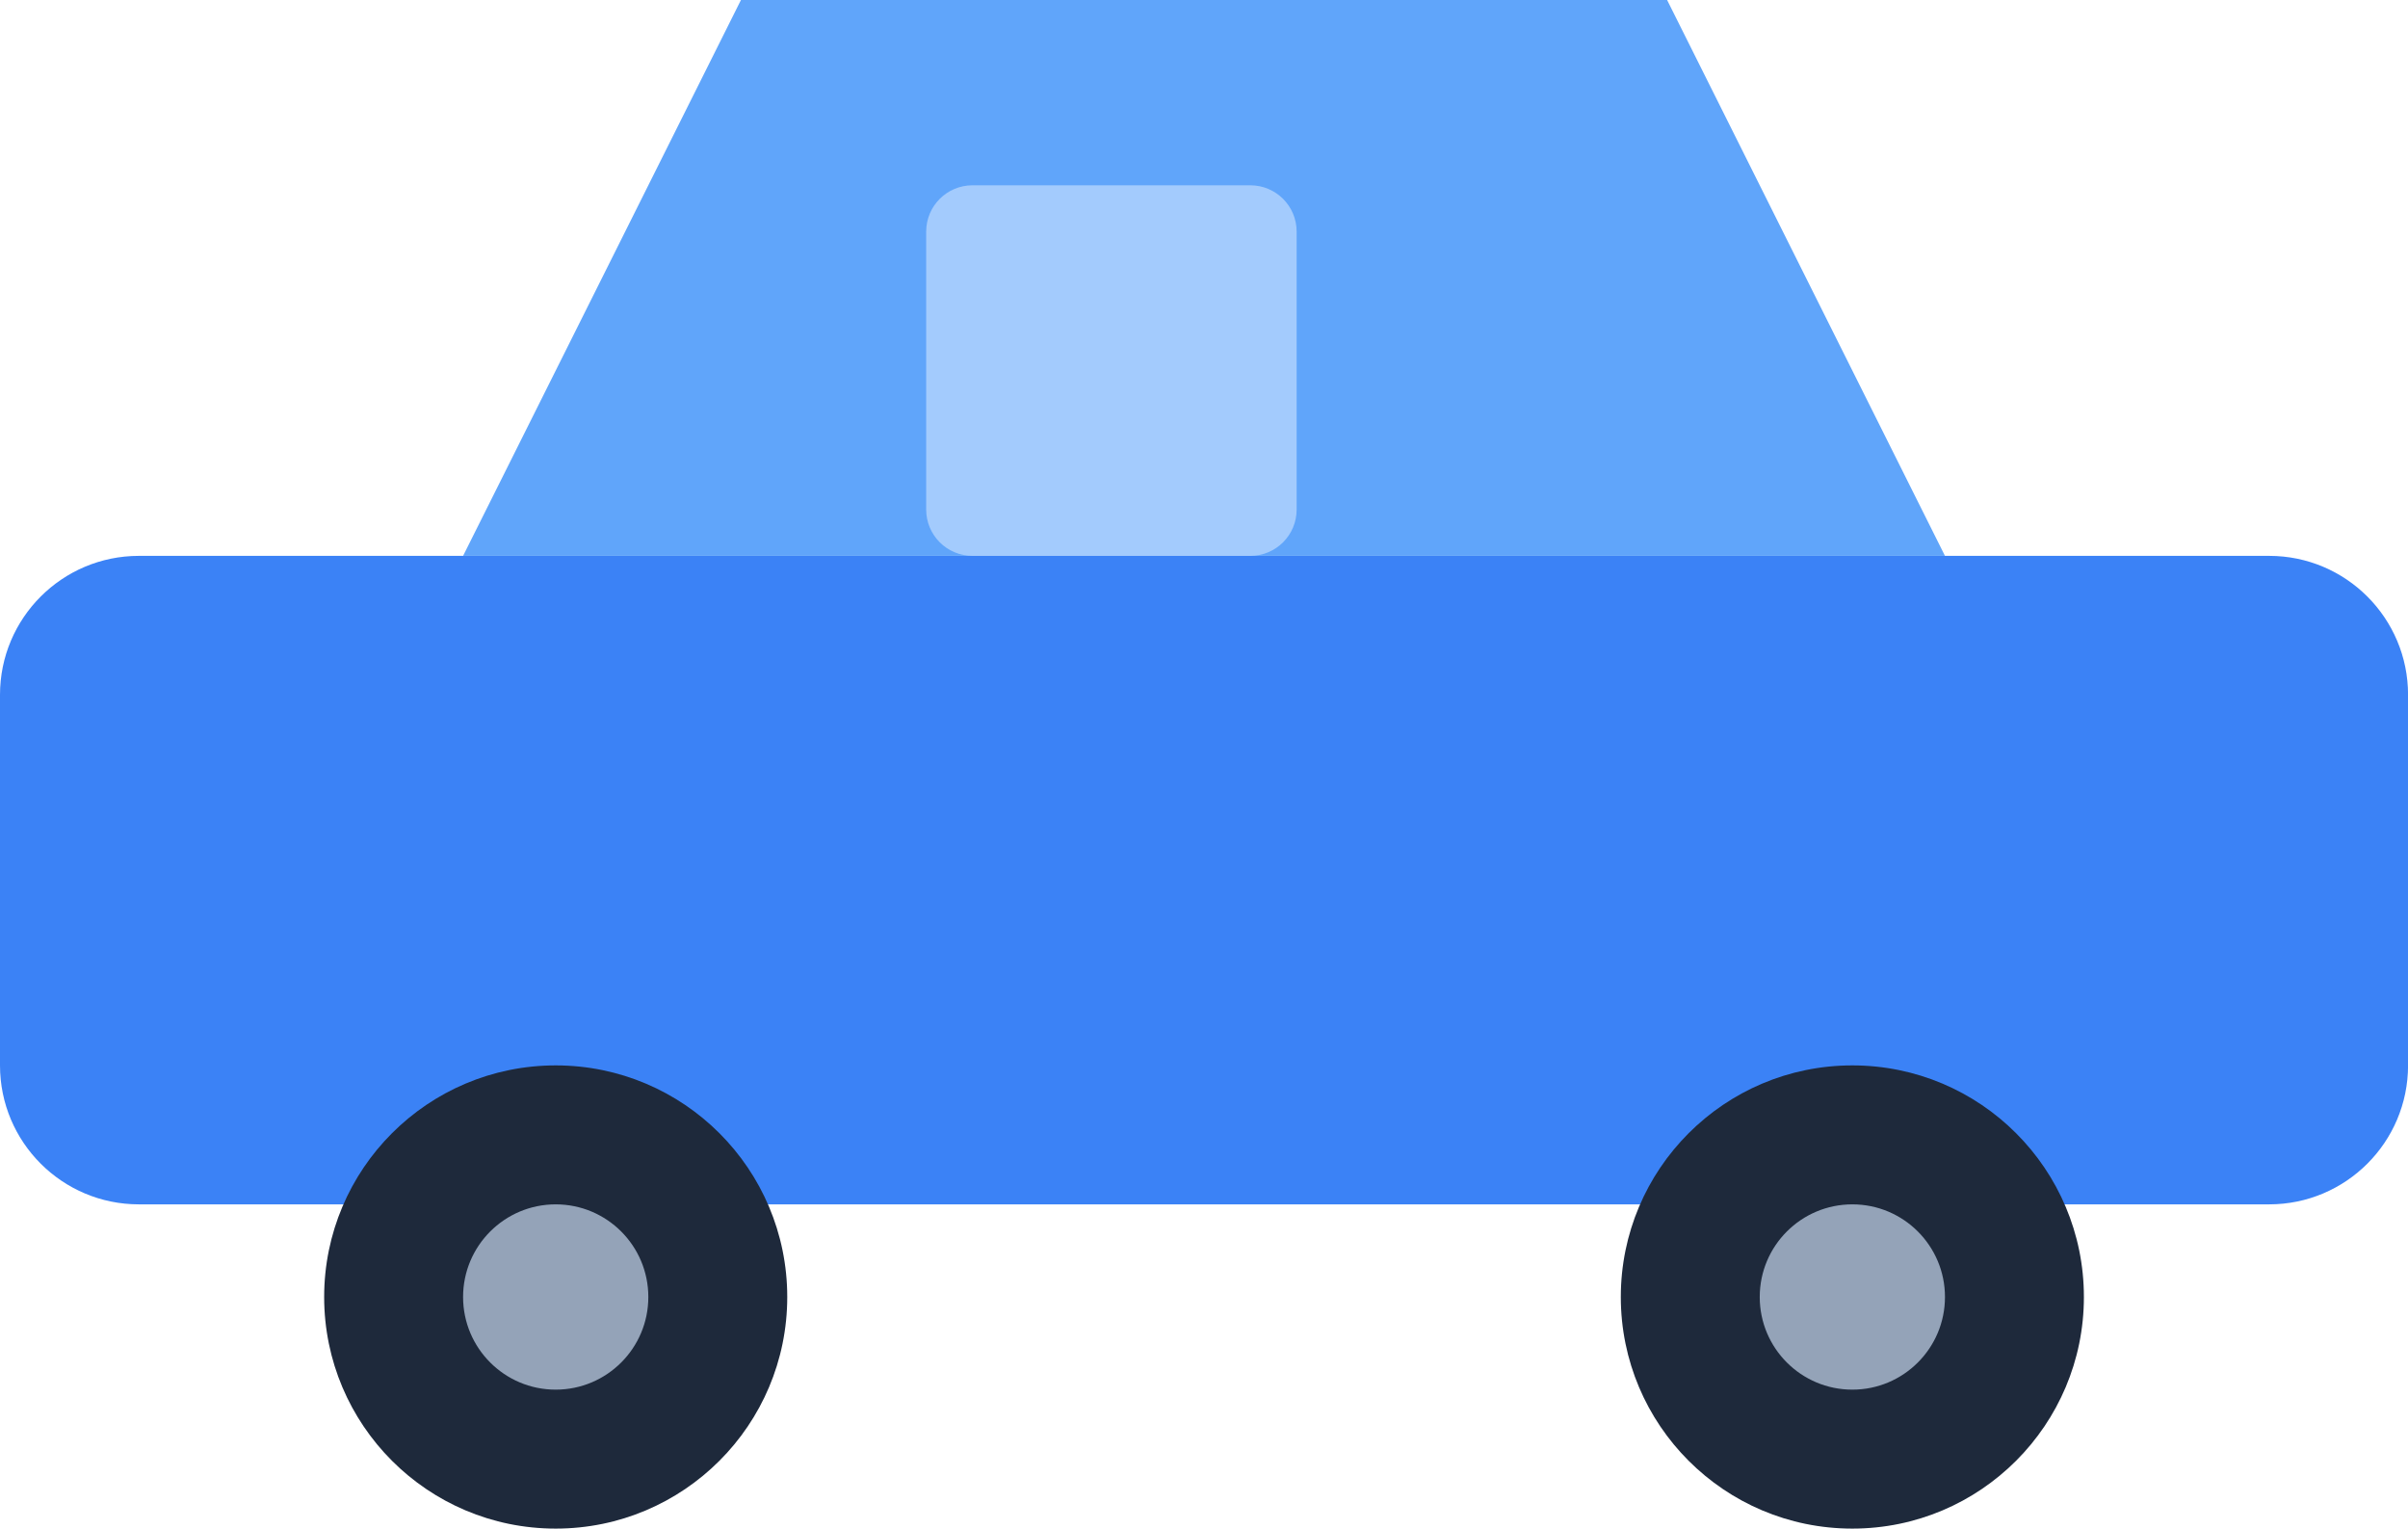
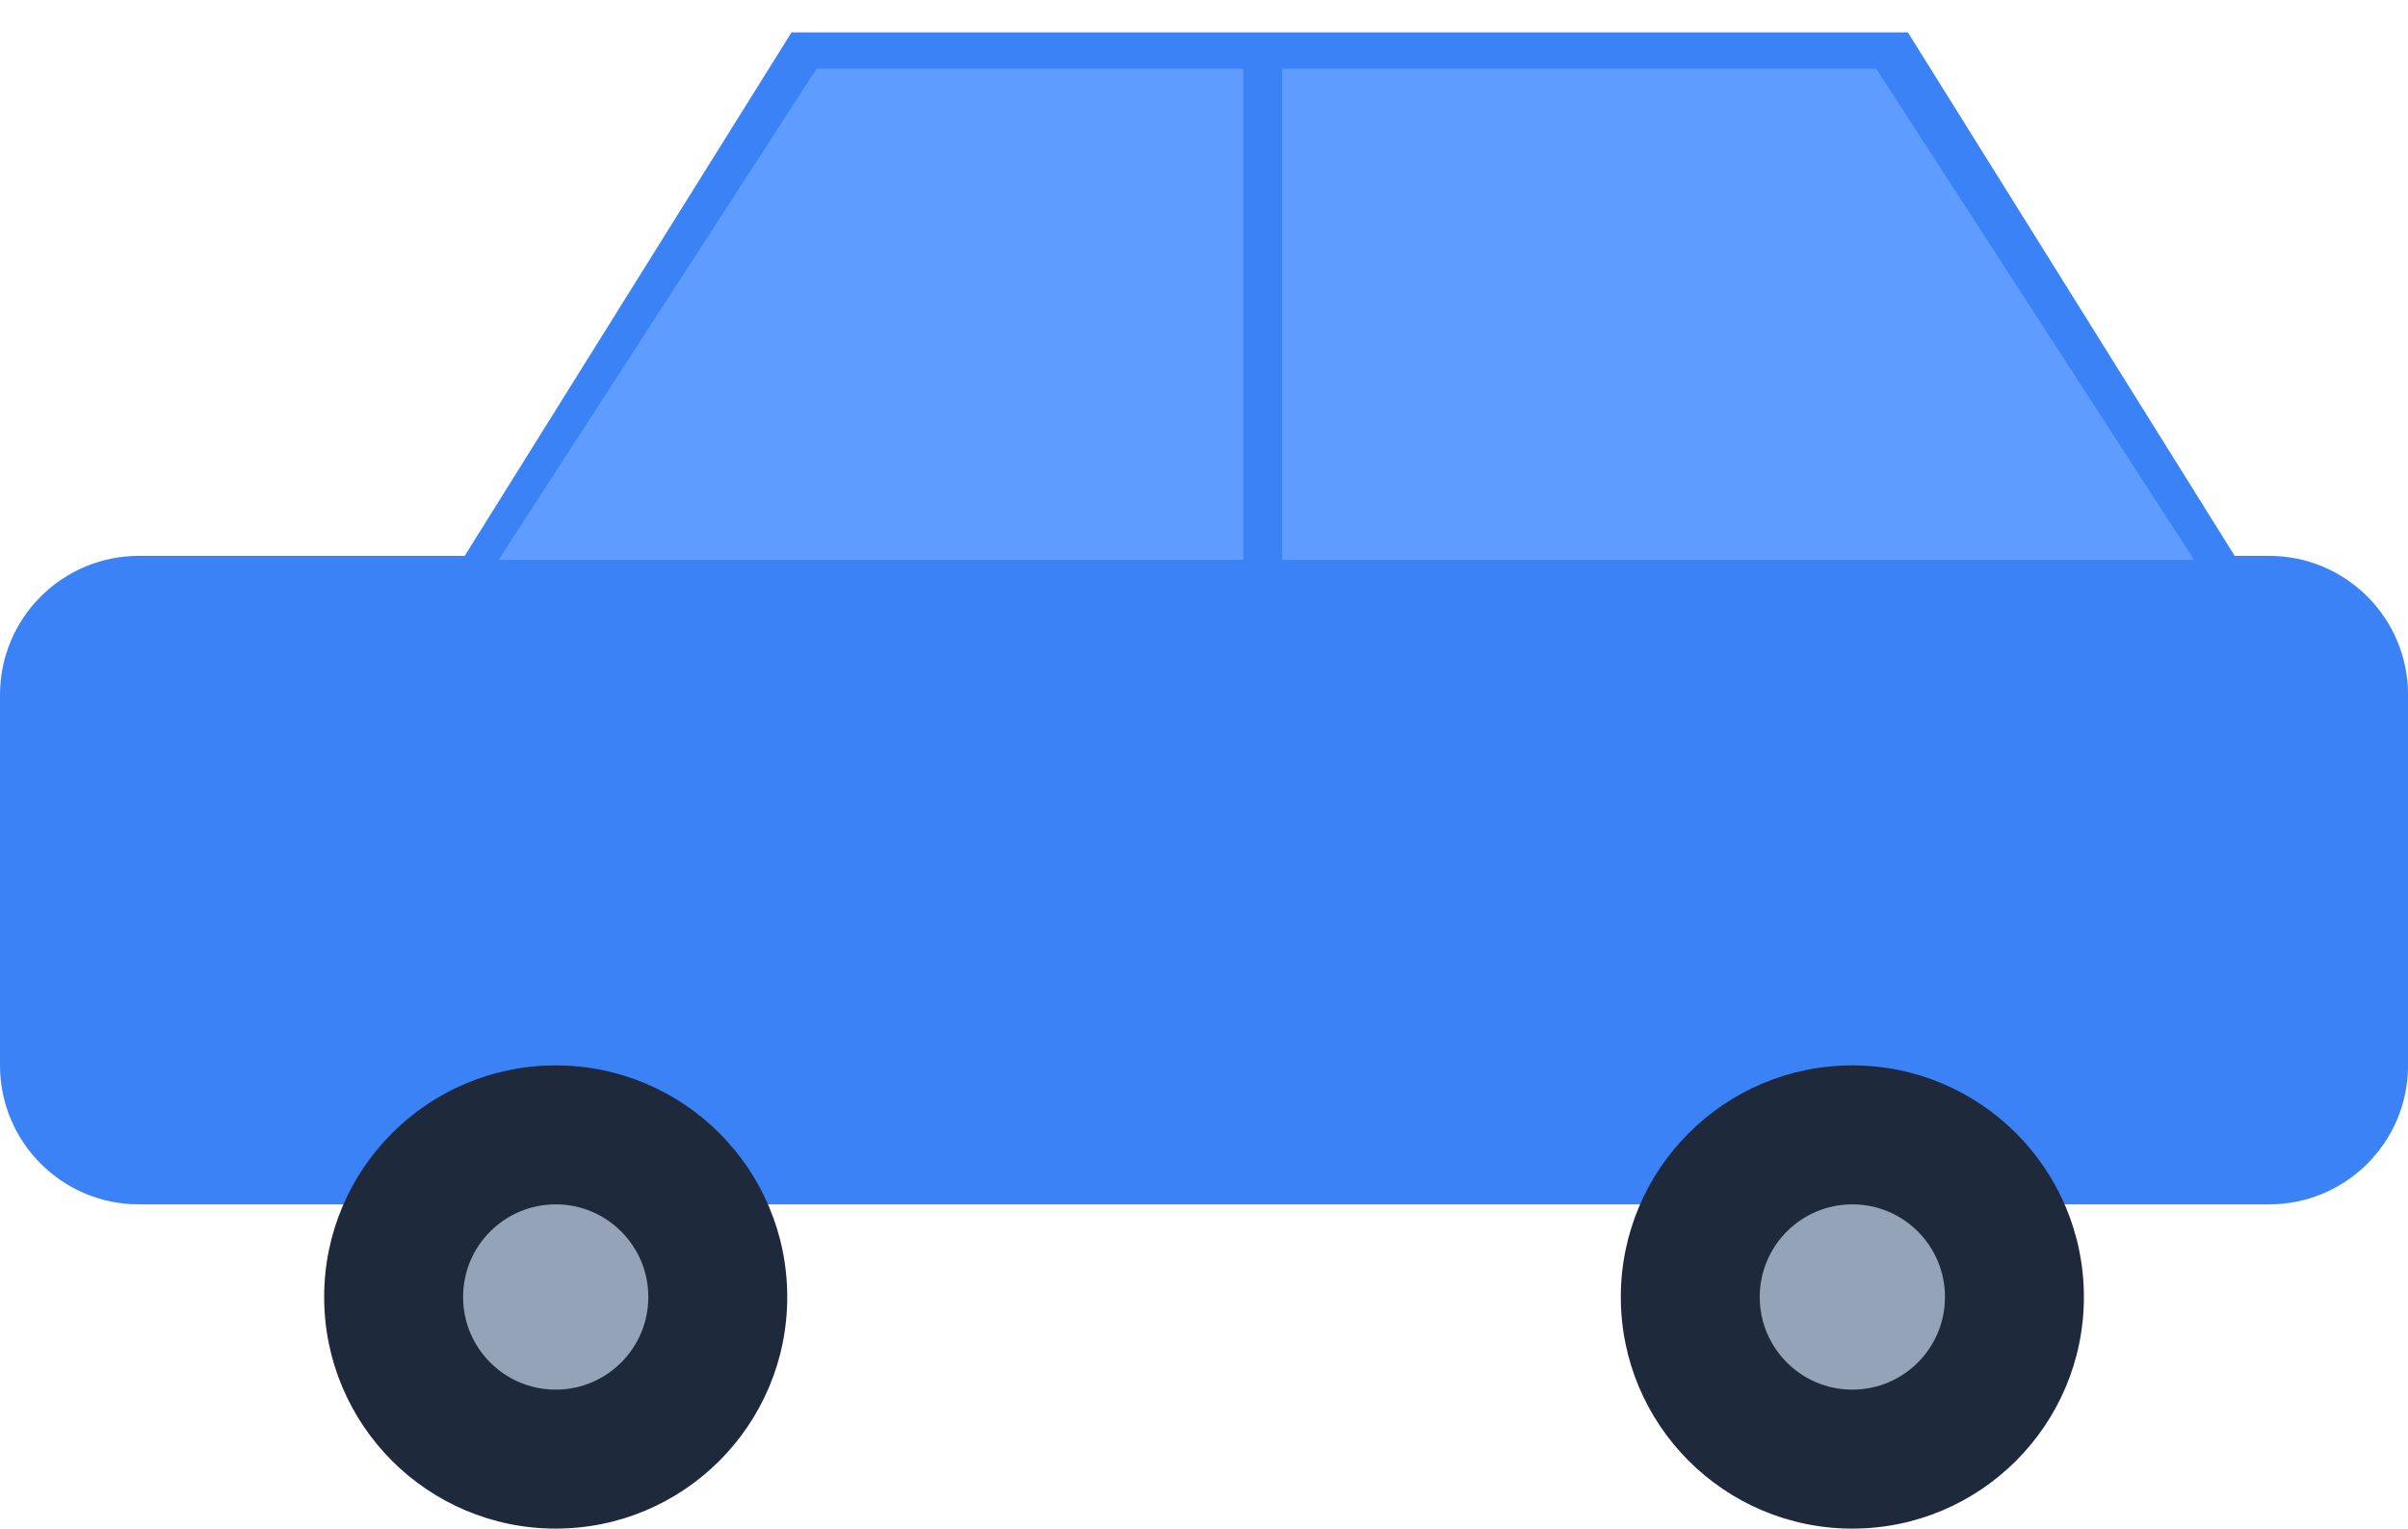
- <svg xmlns="http://www.w3.org/2000/svg" viewBox="0 0 64 40.615">
-   <g transform="translate(-0.0002 -11.6925) scale(1)">
-     <g transform="translate(-7.3846 -8) scale(1.2308)">
-       <rect x="6" y="28" width="52" height="14" rx="3" fill="#3B82F6" />
-       <path d="M16 28 L22 16 H42 L48 28" fill="#60A5FA" />
-       <circle cx="18" cy="44" r="5" fill="#1E293B" />
-       <circle cx="46" cy="44" r="5" fill="#1E293B" />
-       <circle cx="18" cy="44" r="2" fill="#94A3B8" />
-       <circle cx="46" cy="44" r="2" fill="#94A3B8" />
-       <rect x="26" y="20" width="8" height="8" rx="1" fill="#BFDBFE" opacity="0.7" />
-     </g>
+ <svg xmlns="http://www.w3.org/2000/svg" viewBox="0 0 64 40.615" version="1.1" id="svg5">
+   <defs id="defs5" />
+   <g transform="matrix(1.2308,0,0,1.2308,-7.3848,-19.6925)" id="g4">
+     <rect x="6" y="28" width="52" height="14" rx="3" fill="#3b82f6" id="rect1" />
+     <path d="m 15.86,28.28 7.232,-11.581 h 24.107 l 7.232,11.581" fill="#60a5fa" id="path1" style="fill:#3b82f6;fill-opacity:1;stroke-width:1.079" />
+     <path d="m 16.767,28.087 6.865,-10.602 h 22.884 l 6.865,10.602" fill="#60a5fa" id="path1-5" style="fill:#5e9dff;fill-opacity:1;stroke-width:1.005" />
+     <circle cx="18" cy="44" r="5" fill="#1e293b" id="circle1" />
+     <circle cx="46" cy="44" r="5" fill="#1e293b" id="circle2" />
+     <circle cx="18" cy="44" r="2" fill="#94a3b8" id="circle3" />
+     <circle cx="46" cy="44" r="2" fill="#94a3b8" id="circle4" />
+     <rect style="fill:#3b82f6;fill-opacity:1;stroke:none;stroke-width:0.352" id="rect5" width="0.839" height="11.745" x="32.847" y="16.979" />
  </g>
</svg>
